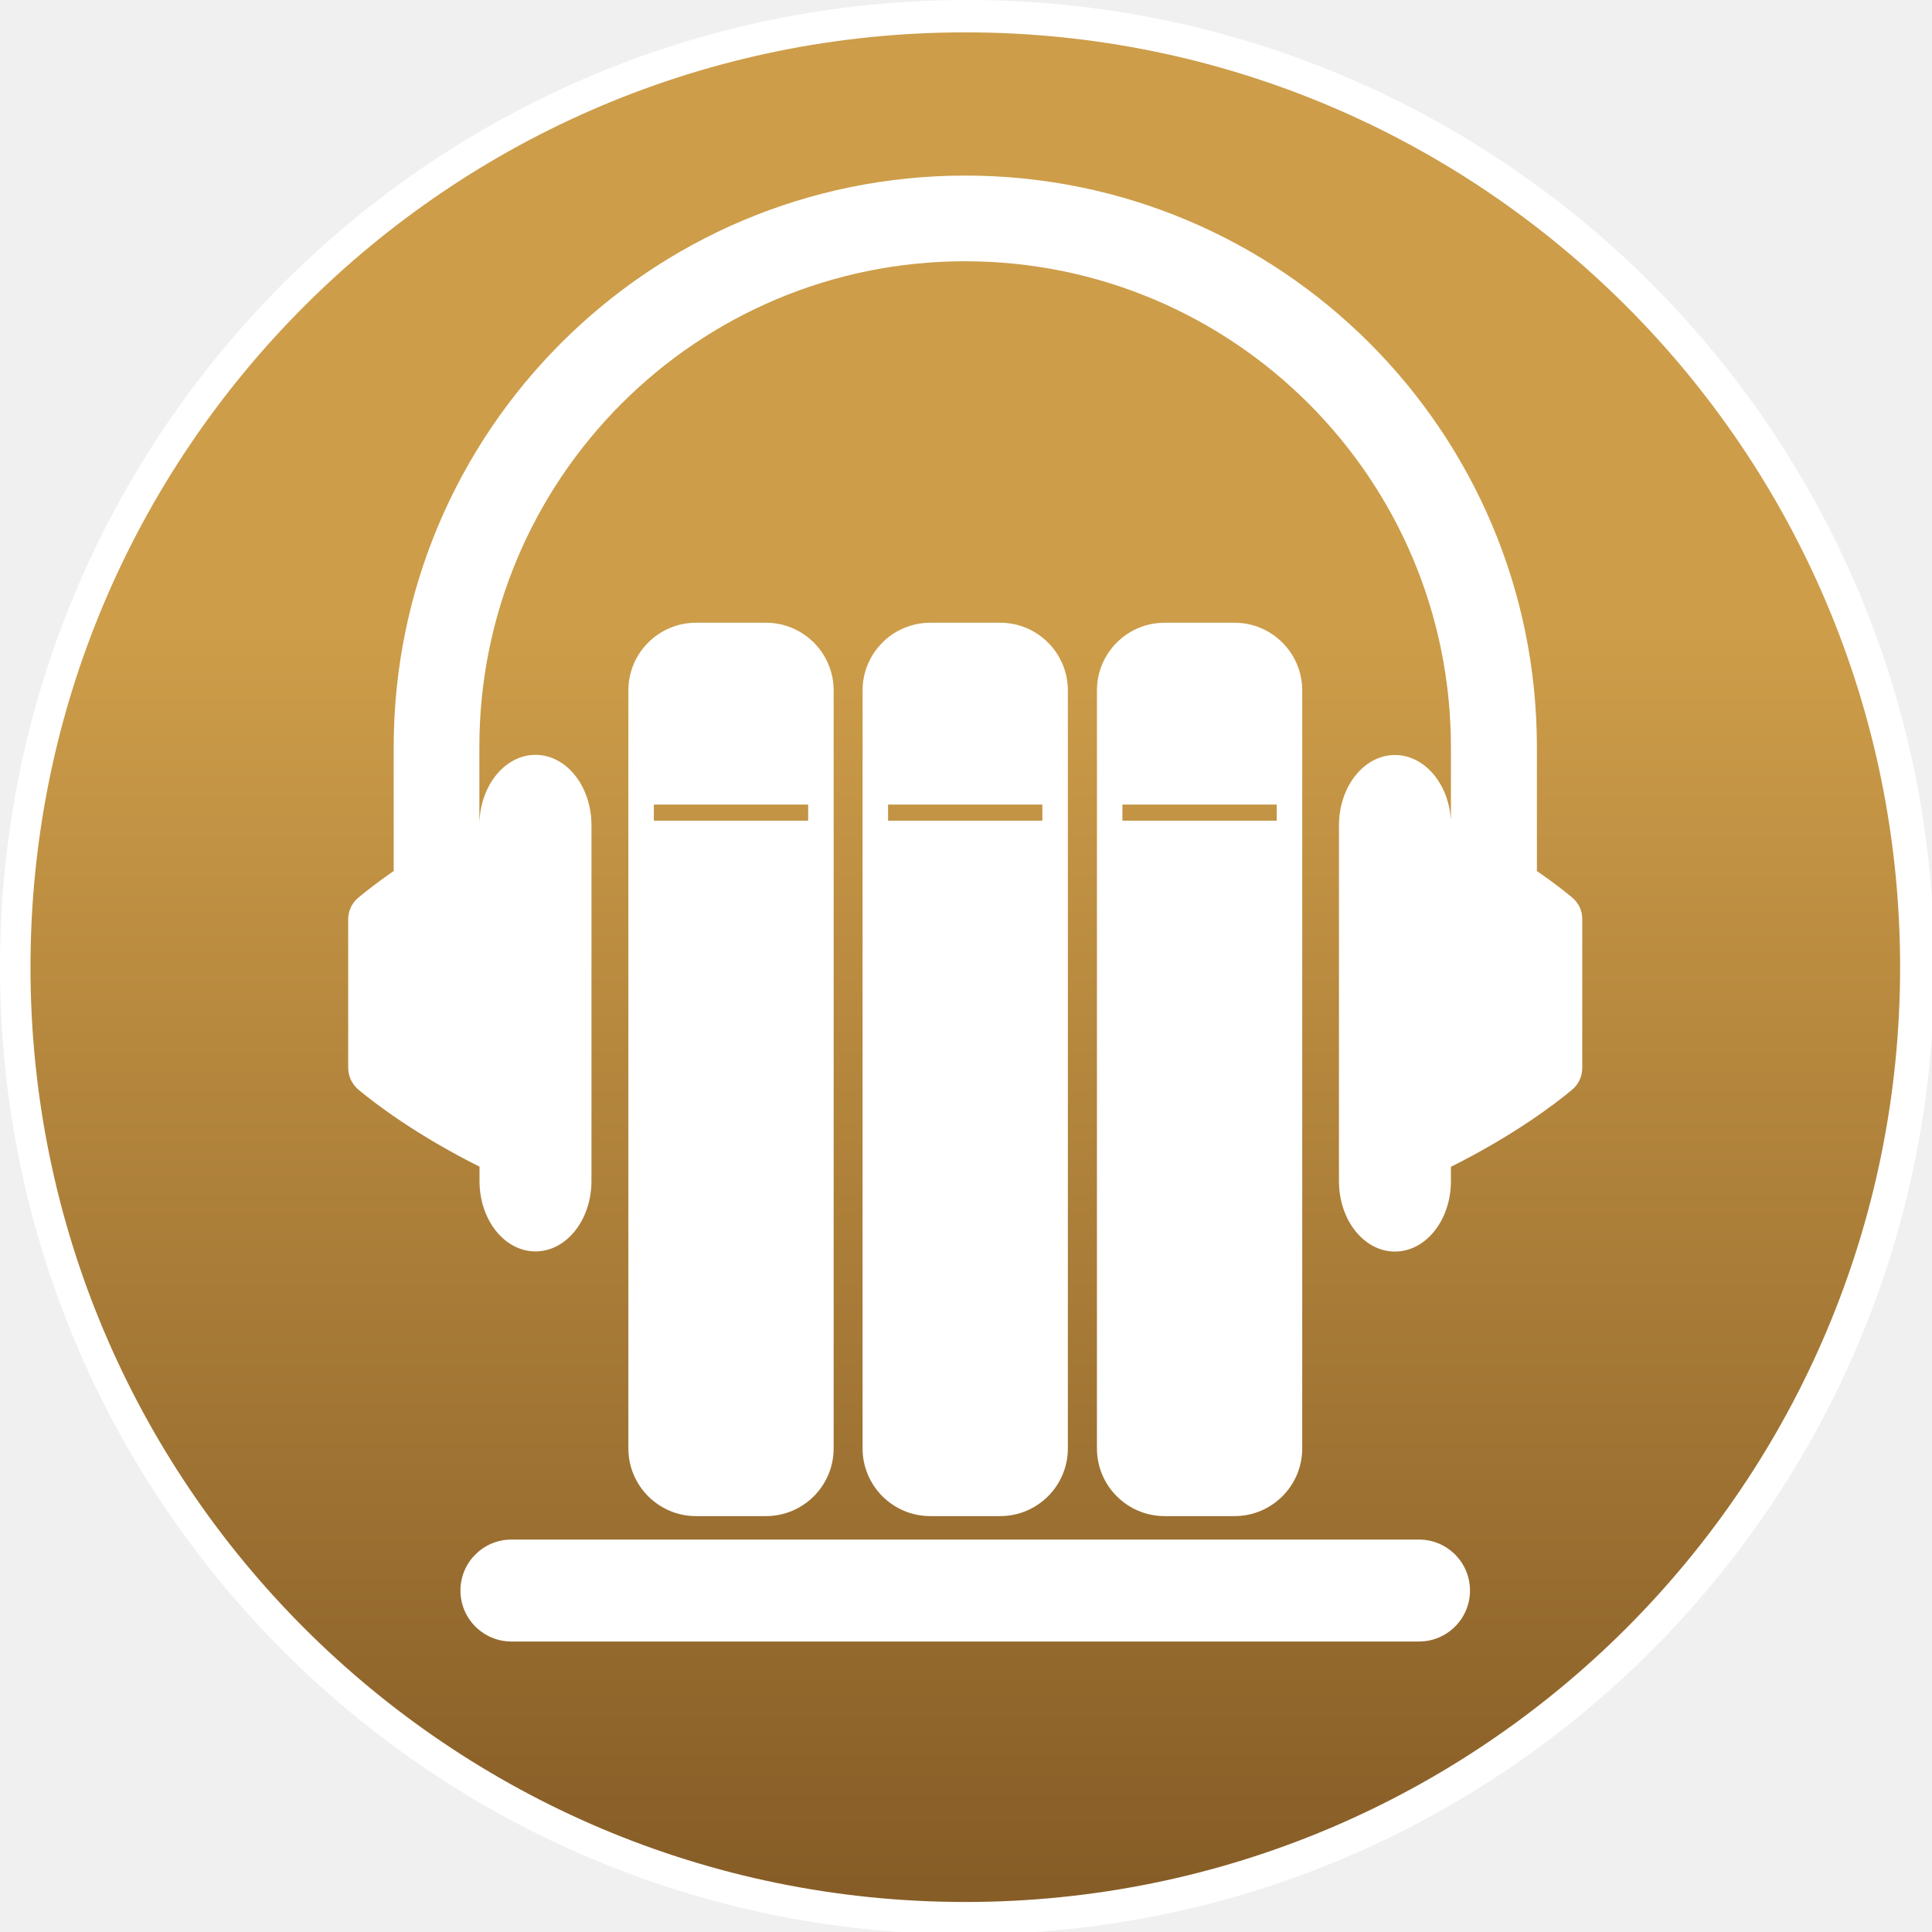
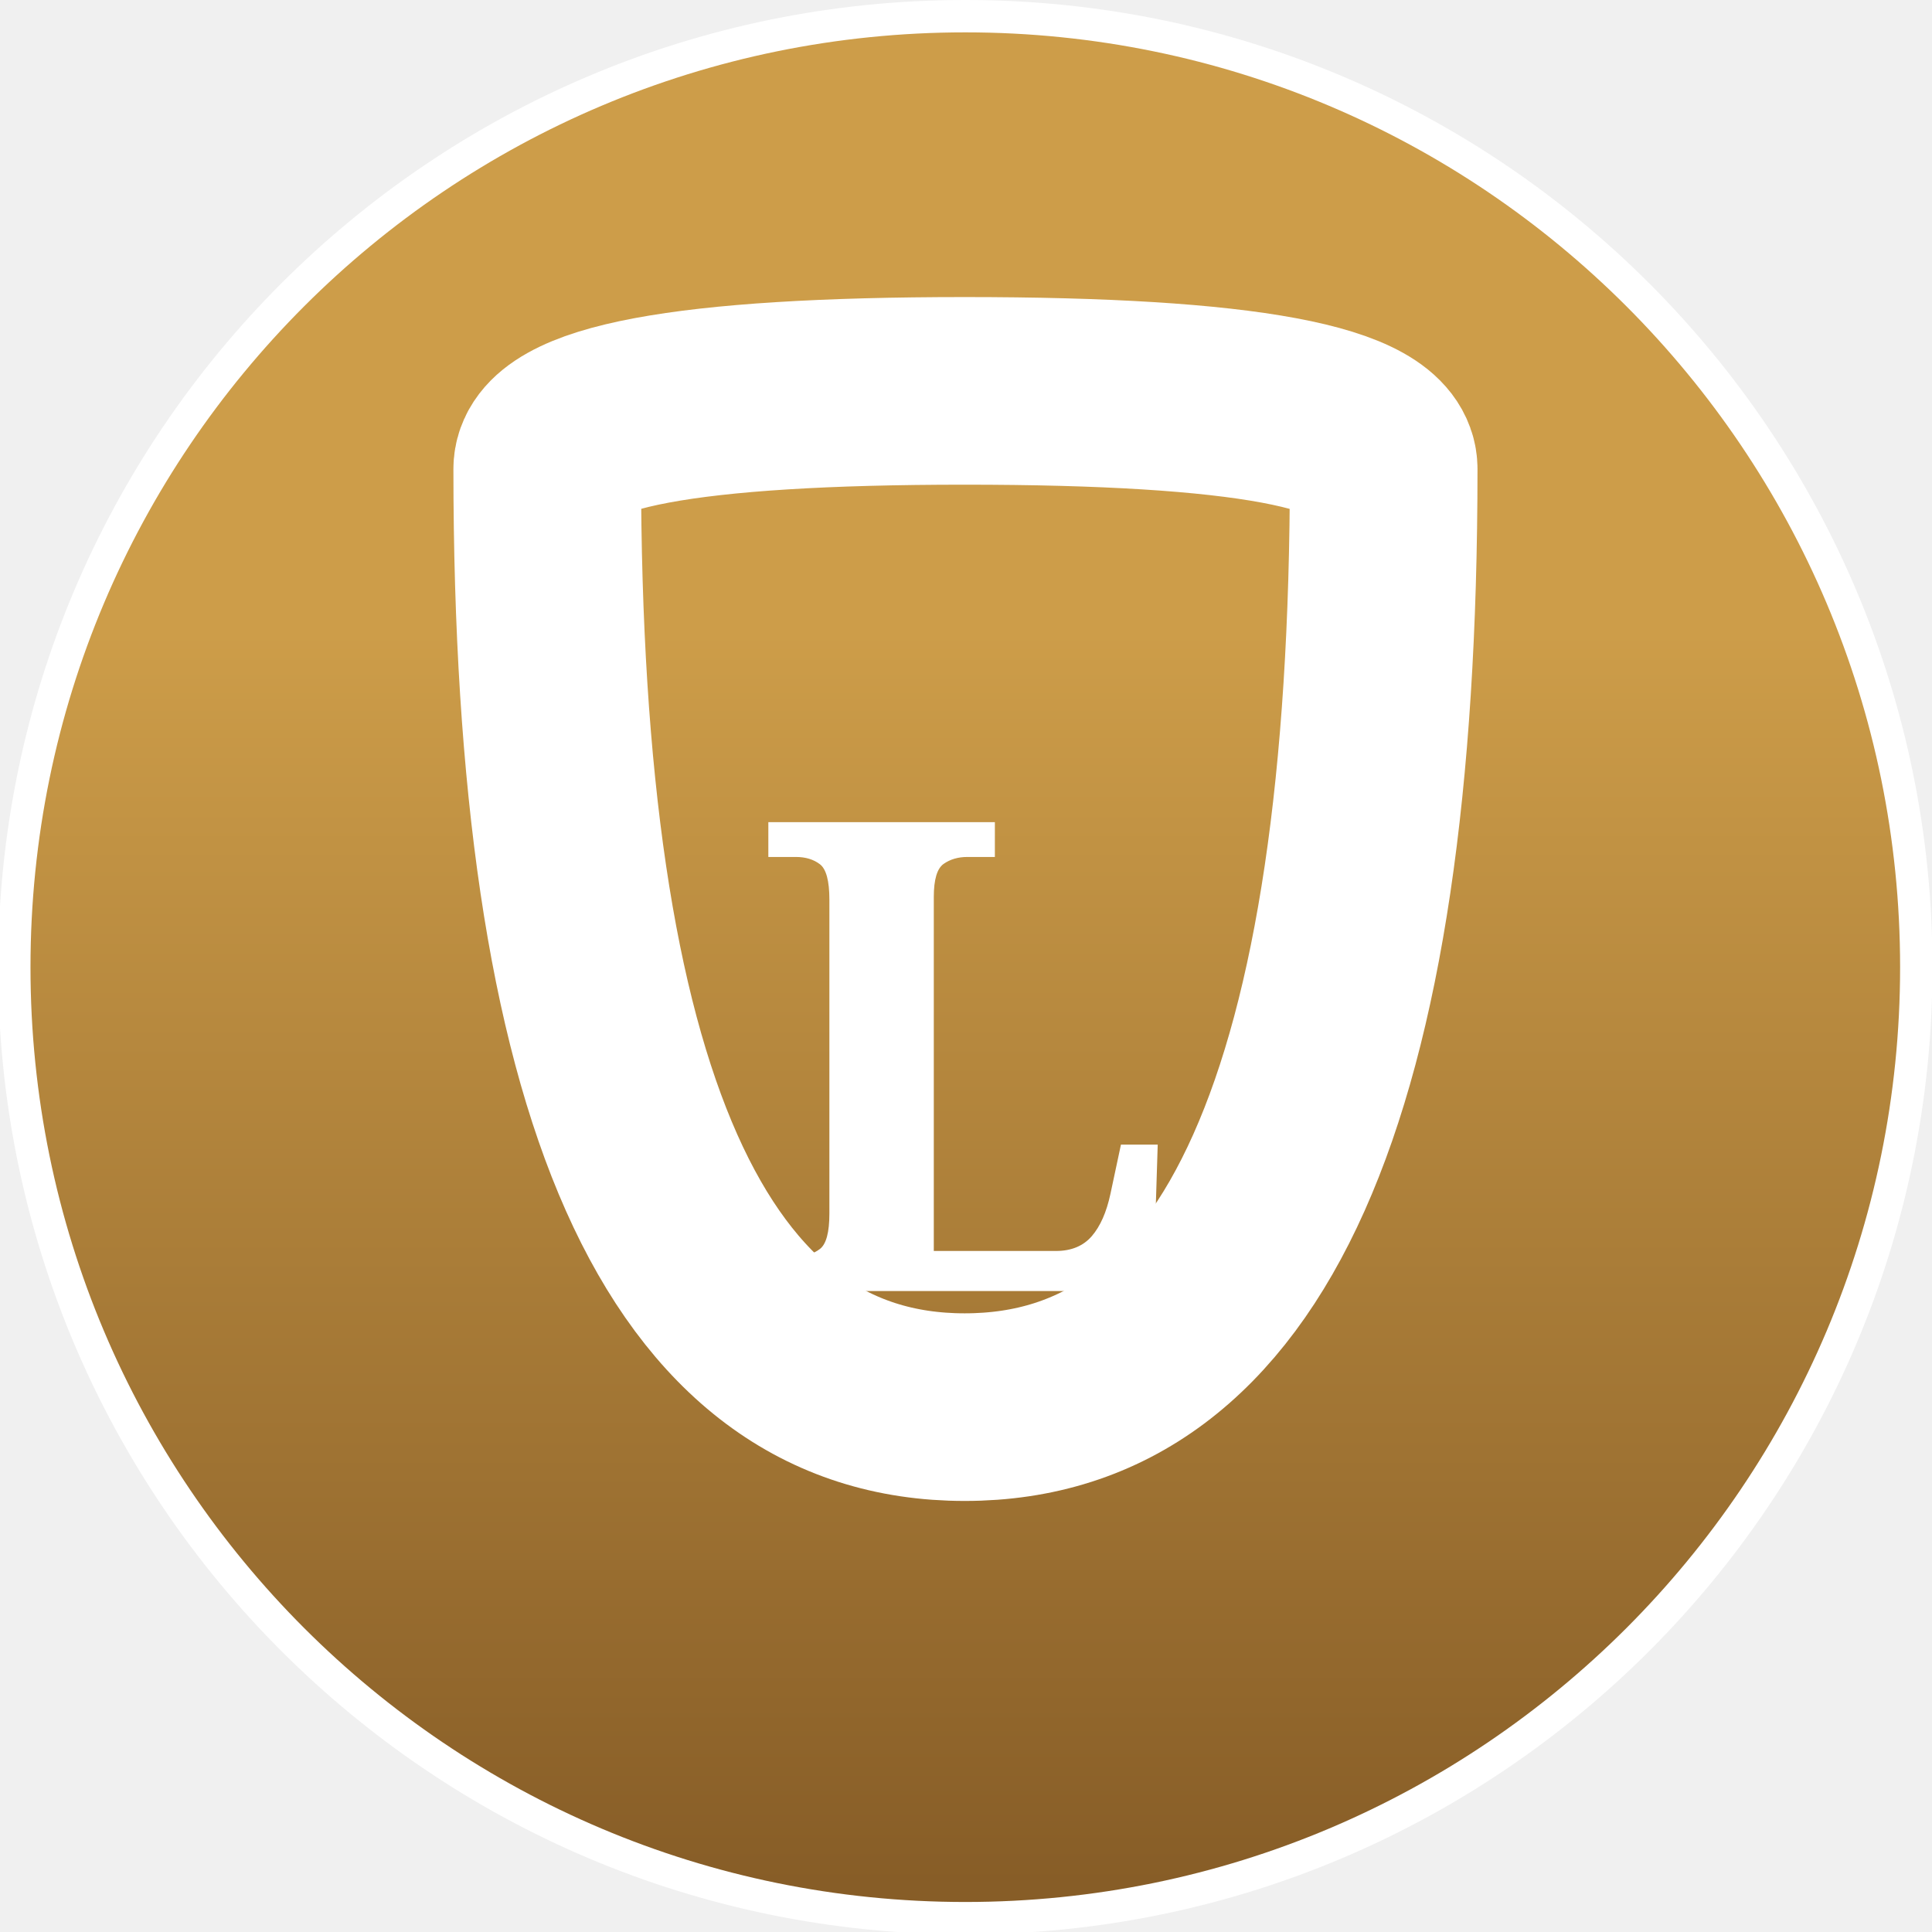
- <svg xmlns="http://www.w3.org/2000/svg" version="1.1" id="Layer_1" x="0px" y="0px" viewBox="0 0 1235.7 1235.4" style="enable-background:new 0 0 6702.7 1277.4;" xml:space="preserve">
-   <style type="text/css">
- 	.st0{fill:#FFFFFF;}
- 	.st1{fill:url(#SVGID_1_);}
- 	.st2{fill:#C9C9C9;}
- 	.st3{font-family:'GentiumBookBasic';}
- 	.st4{font-size:800px;}
- 	.st5{fill:#474747;}
- </style>
-   <g id="Layer_2_1_">
-     <g id="Layer_2-2">
-       <g id="Layer_4">
-         <g id="Layer_5">
-           <circle class="st0" cx="618.6" cy="618.6" r="618.6" />
-         </g>
-         <linearGradient id="SVGID_1_" gradientUnits="userSpaceOnUse" x1="617.37" y1="1257.3" x2="617.37" y2="61.44" gradientTransform="matrix(1 0 0 -1 0 1278)">
-           <stop offset="0.32" style="stop-color:#CD9D49" />
-           <stop offset="0.99" style="stop-color:#875D27" />
-         </linearGradient>
-         <circle class="st1" cx="617.4" cy="618.6" r="597.9" />
-       </g>
-       <path class="st0" d="M1005.6,574.1c-4.8-4-12.4-10-22.6-17v-79.2c0-201.9-163.7-365.6-365.6-365.6l0,0    c-201.9,0-365.6,163.7-365.6,365.6v79.2c-10.2,7-17.7,13-22.6,17c-4.1,3.4-6.5,8.5-6.5,13.9v94.9c0,5.4,2.4,10.5,6.5,14    c11.3,9.4,37.2,29.1,77.5,49.3v9.2c0,24.9,16,45,35.8,45l0,0c19.8,0,35.8-20.2,35.8-45V527.8c0-24.9-16-45-35.8-45l0,0    c-19,0-34.5,18.5-35.8,41.9h-0.1v-46.9c0-171.6,139.1-310.7,310.7-310.7l0,0C789,167.2,928,306.3,928,477.9v46.9H928    c-1.3-23.4-16.8-41.9-35.8-41.9l0,0c-19.8,0-35.8,20.2-35.8,45v227.6c0,24.9,16,45,35.8,45l0,0c19.8,0,35.8-20.2,35.8-45v-9.2    c40.3-20.2,66.2-39.9,77.5-49.3c4.2-3.5,6.5-8.6,6.5-14V588C1012.1,582.6,1009.7,577.5,1005.6,574.1z" />
-       <path class="st0" d="M489.9,969.7c23.9,0,43.3-19.4,43.3-43.3V441.6c0-23.9-19.4-43.3-43.3-43.3h-44.7    c-23.9,0-43.3,19.4-43.3,43.3v484.8c0,23.9,19.4,43.3,43.3,43.3L489.9,969.7z M418.2,514.6h98.7v10.3h-98.7V514.6z" />
-       <path class="st0" d="M639.7,969.7c23.9,0,43.3-19.4,43.3-43.3V441.6c0-23.9-19.4-43.3-43.3-43.3H595c-23.9,0-43.3,19.4-43.3,43.3    v484.8c0,23.9,19.4,43.3,43.3,43.3H639.7z M568,514.6h98.7v10.3H568V514.6z" />
-       <path class="st0" d="M789.6,969.7c23.9,0,43.3-19.4,43.3-43.3V441.6c0-23.9-19.4-43.3-43.3-43.3h-44.7    c-23.9,0-43.3,19.4-43.3,43.3v484.8c0,23.9,19.4,43.3,43.3,43.3L789.6,969.7z M717.9,514.6h98.7v10.3h-98.7V514.6z" />
-       <path class="st0" d="M327.1,984.7h580.5c18,0,32.6,14.6,32.6,32.6v0c0,18-14.6,32.6-32.6,32.6H327.1c-18,0-32.6-14.6-32.6-32.6v0    C294.5,999.3,309.1,984.7,327.1,984.7z" />
-     </g>
-   </g>
+ <svg xmlns="http://www.w3.org/2000/svg" viewBox="0 0 1235.7 1235.4" width="1235.7" height="1235.4">
+   <defs>
+     <linearGradient id="grad" gradientUnits="userSpaceOnUse" x1="617.4" y1="1257.3" x2="617.4" y2="61.4" gradientTransform="matrix(1 0 0 -1 0 1278)">
+       <stop offset="0.32" stop-color="#CD9D49" />
+       <stop offset="0.99" stop-color="#875D27" />
+     </linearGradient>
+   </defs>
+   <circle cx="617.4" cy="618.6" r="618.6" fill="#FFFFFF" />
+   <circle cx="617.4" cy="618.6" r="597.9" fill="url(#grad)" />
+   <path d="M350 300 Q350 900 617 900 Q885 900 885 300 Q885 250 617 250 Q350 250 350 300" fill="none" stroke="#FFFFFF" stroke-width="120" stroke-linecap="round" />
+   <text x="617" y="680" font-size="420" font-family="Georgia, serif" font-weight="bold" fill="#FFFFFF" text-anchor="middle" dominant-baseline="middle">L</text>
</svg>
